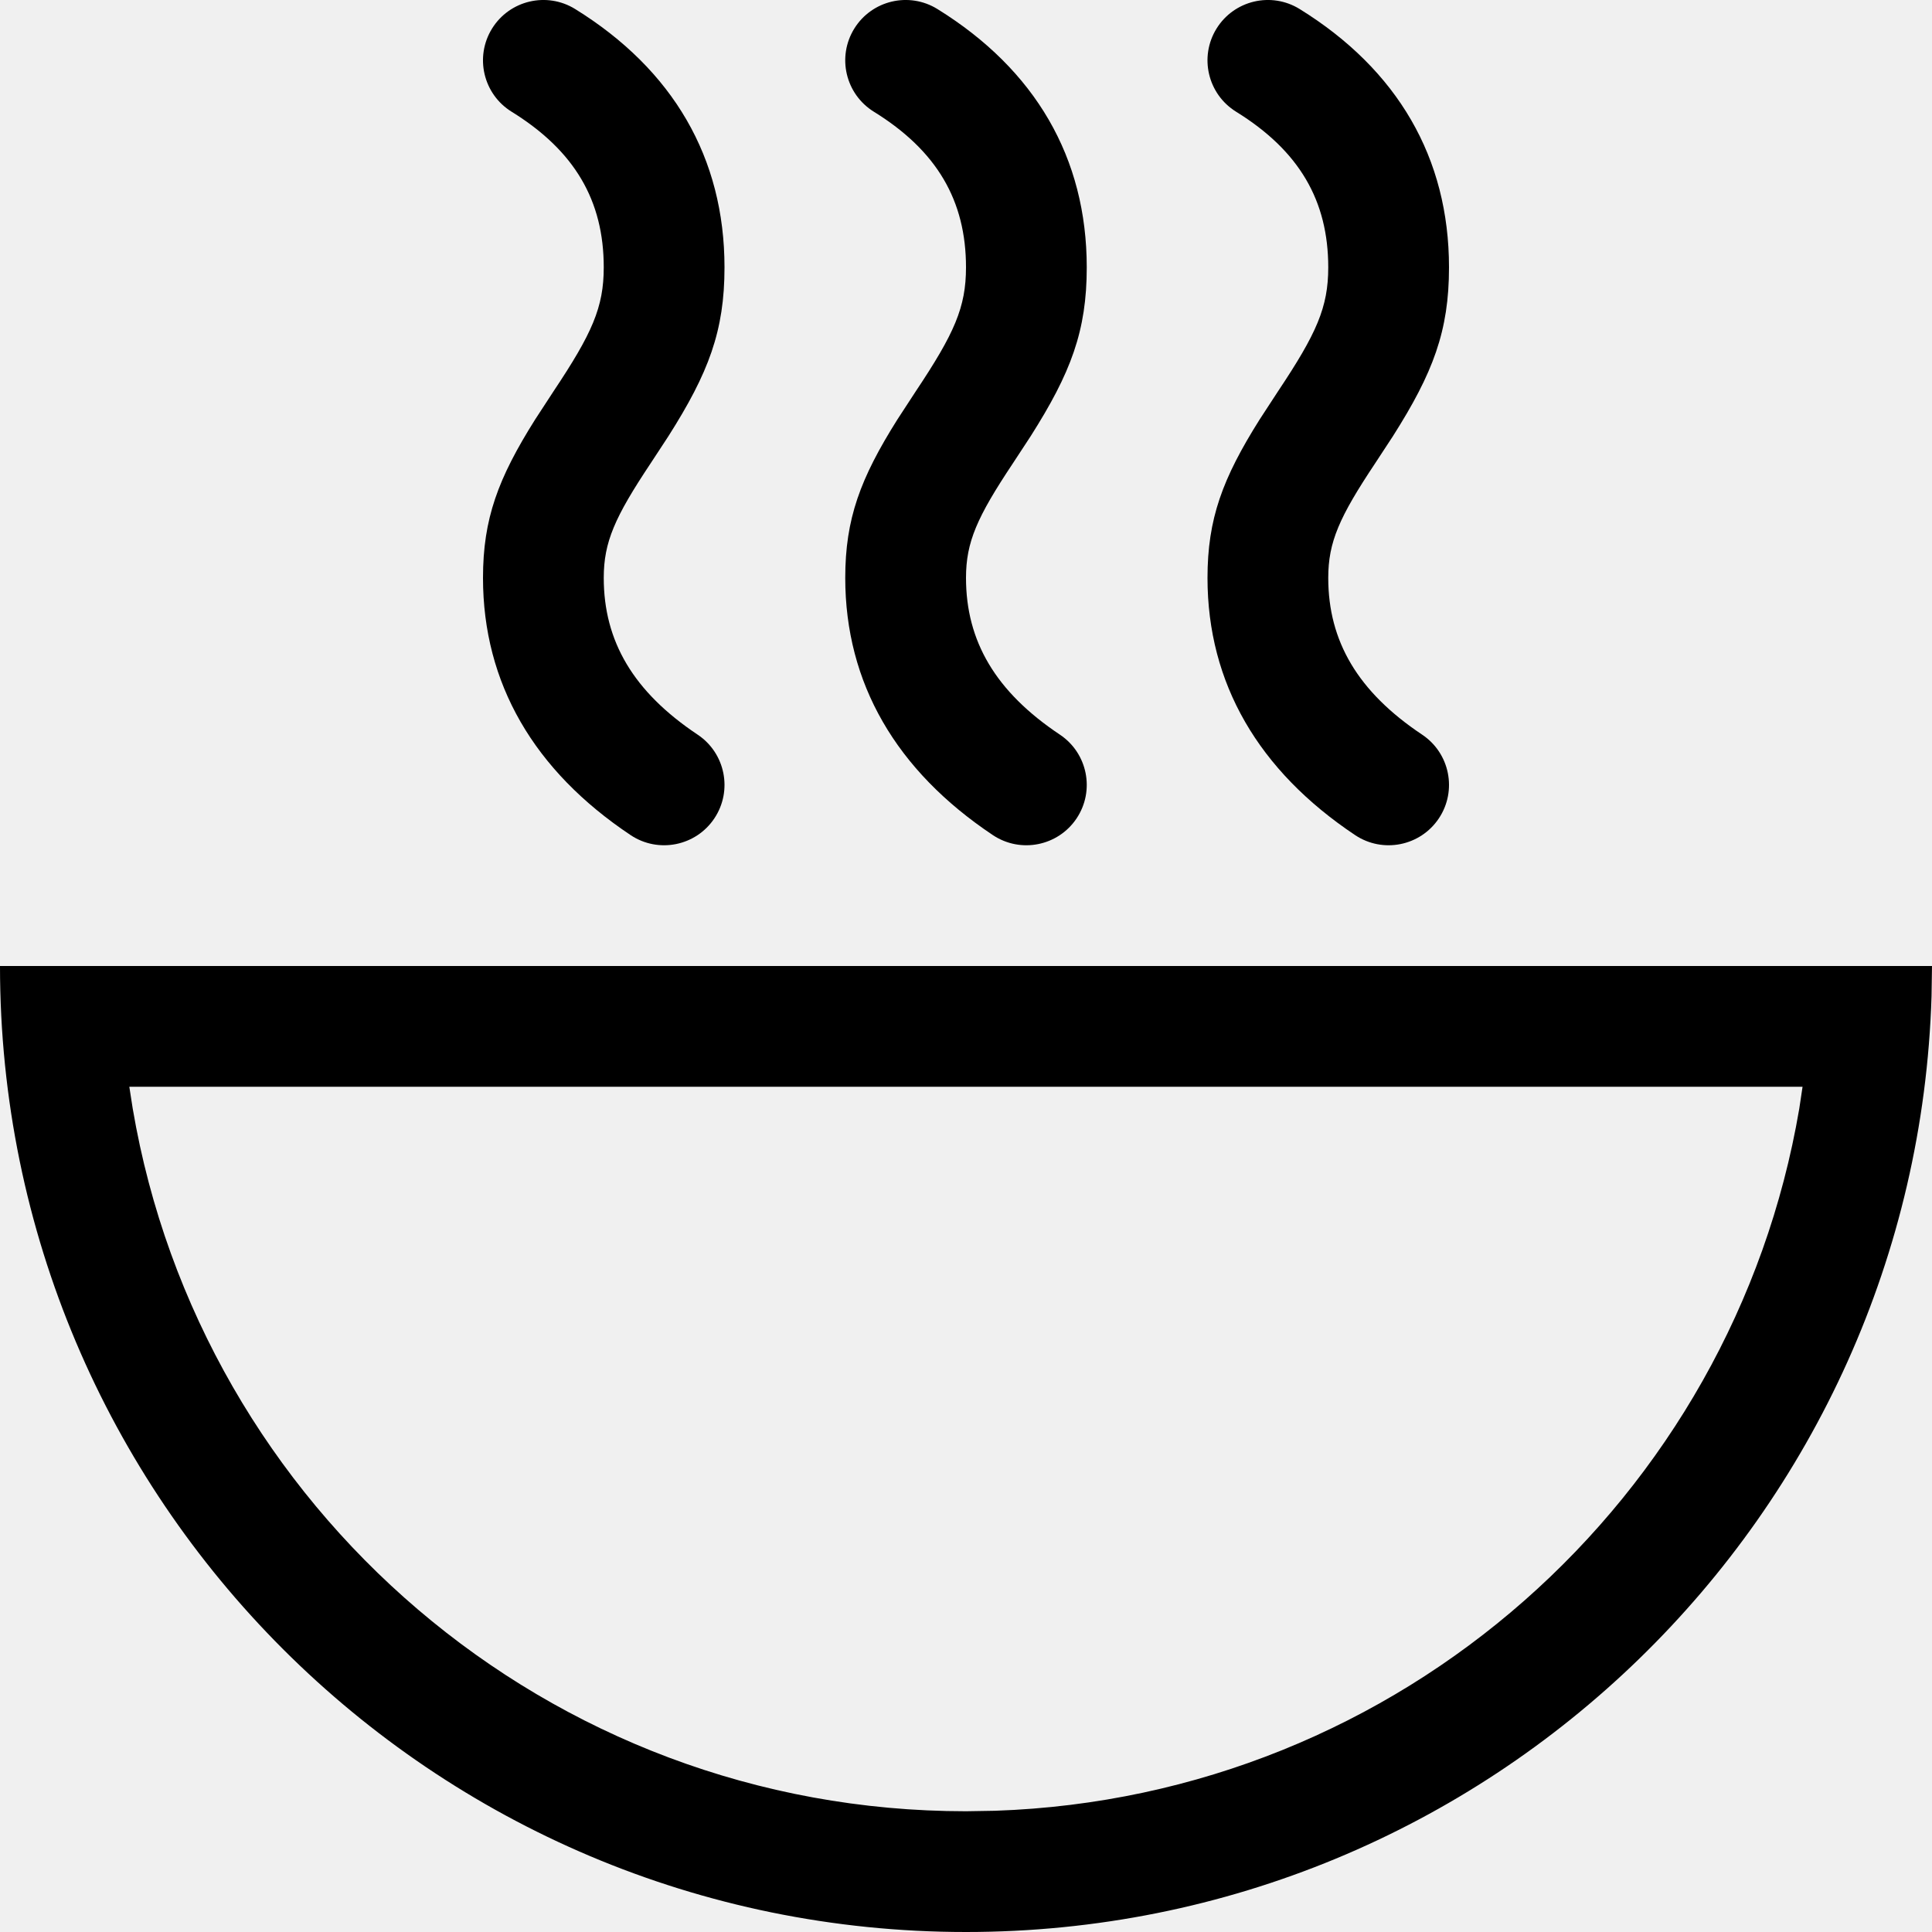
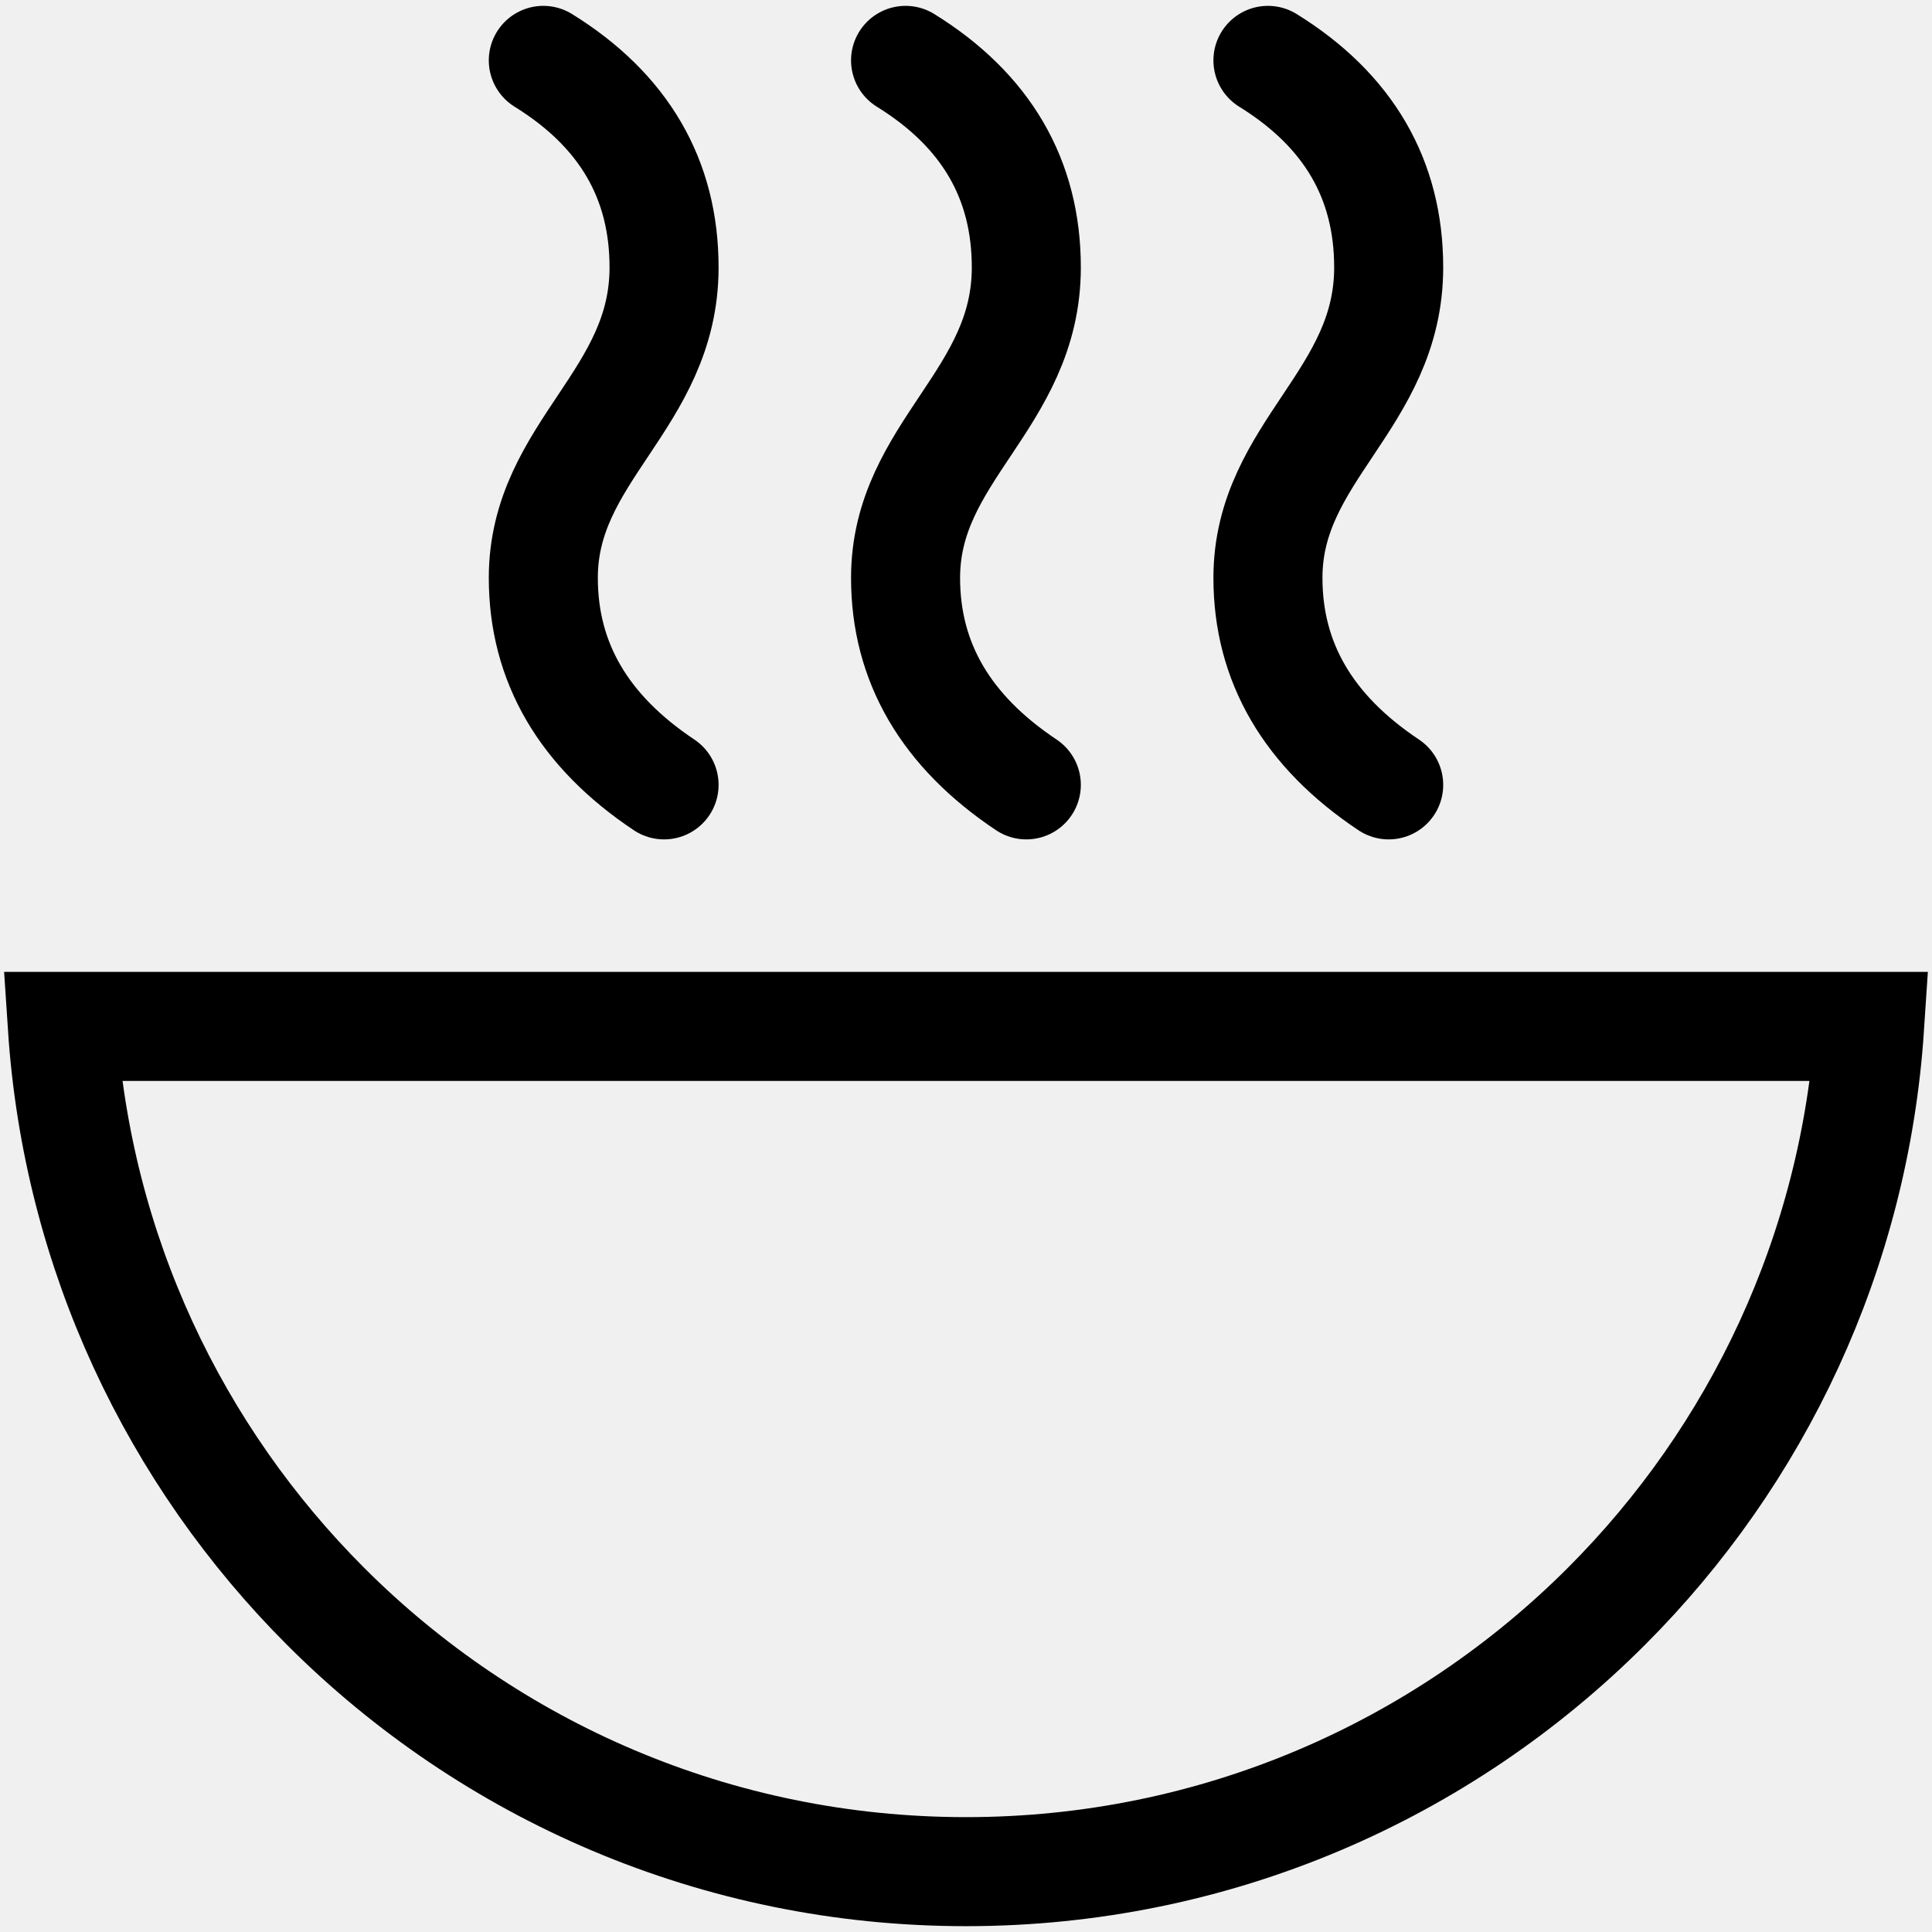
- <svg xmlns="http://www.w3.org/2000/svg" width="128px" height="128px" viewBox="0 0 128 128" version="1.1">
-   <g id="Page-1" stroke="none" stroke-width="1" fill="none" fill-rule="evenodd">
-     <g id="icons" transform="translate(-384, -768)" fill="#000000" fill-rule="nonzero">
-       <g id="02-soup" transform="translate(384, 768)">
-         <path d="M128,64 L127.97,65.993 C126.916,100.417 98.679,128 64,128 C28.654,128 0,99.346 0,64 L0,64 L128,64 Z M119.424,72 L8.568,72 L8.794,73.453 C13.287,99.879 36.294,120 64,120 L64,120 L65.925,119.968 C92.766,119.061 114.818,99.265 119.206,73.453 L119.206,73.453 L119.424,72 Z M38.105,0.598 C44.592,4.612 48,10.455 48,17.714 C48,21.922 46.951,24.699 44.28,28.905 L43.104,30.7 C40.733,34.26 40,35.912 40,38.286 C40,42.475 41.956,45.829 46.22,48.672 C48.057,49.898 48.554,52.382 47.328,54.22 C46.102,56.057 43.618,56.554 41.78,55.328 C35.377,51.057 32,45.267 32,38.286 C32,34.376 32.994,31.7 35.454,27.793 L36.672,25.926 C39.23,22.089 40,20.359 40,17.714 C40,13.288 38.075,9.987 33.895,7.402 C32.017,6.239 31.436,3.774 32.598,1.895 C33.761,0.017 36.226,-0.564 38.105,0.598 Z M62.105,0.598 C68.592,4.612 72,10.455 72,17.714 C72,21.922 70.951,24.699 68.28,28.905 L67.104,30.7 C64.733,34.26 64,35.912 64,38.286 C64,42.475 65.956,45.829 70.22,48.672 C72.057,49.898 72.554,52.382 71.328,54.22 C70.102,56.057 67.618,56.554 65.78,55.328 C59.377,51.057 56,45.267 56,38.286 C56,34.376 56.994,31.7 59.454,27.793 L60.672,25.926 C63.23,22.089 64,20.359 64,17.714 C64,13.288 62.075,9.987 57.895,7.402 C56.017,6.239 55.436,3.774 56.598,1.895 C57.761,0.017 60.226,-0.564 62.105,0.598 Z M86.105,0.598 C92.592,4.612 96,10.455 96,17.714 C96,21.922 94.951,24.699 92.28,28.905 L91.104,30.7 C88.733,34.26 88,35.912 88,38.286 C88,42.475 89.956,45.829 94.22,48.672 C96.057,49.898 96.554,52.382 95.328,54.22 C94.102,56.057 91.618,56.554 89.78,55.328 C83.377,51.057 80,45.267 80,38.286 C80,34.376 80.994,31.7 83.454,27.793 L84.672,25.926 C87.23,22.089 88,20.359 88,17.714 C88,13.288 86.075,9.987 81.895,7.402 C80.017,6.239 79.436,3.774 80.598,1.895 C81.761,0.017 84.226,-0.564 86.105,0.598 Z" id="Combined-Shape" />
-       </g>
-     </g>
+ <svg xmlns="http://www.w3.org/2000/svg" width="64" height="64" viewBox="0 0 64 64" fill="none">
+   <g clip-path="url(#clip0_230_24996)">
+     <path fill-rule="evenodd" clip-rule="evenodd" d="M32 62.001C40.284 62.001 47.784 58.643 53.213 53.214C58.202 48.225 61.441 41.488 61.934 34.001H2.065C2.558 41.488 5.798 48.225 10.787 53.214C16.215 58.643 23.715 62.001 32 62.001Z" stroke="black" stroke-width="3.612" />
+     <path d="M17.998 2C20.665 3.65 21.998 5.936 21.998 8.857C21.998 13.239 17.998 14.954 17.998 19.143C17.998 21.936 19.331 24.221 21.998 26" stroke="black" stroke-width="3.612" stroke-linecap="round" />
+     <path d="M29.998 2C32.665 3.65 33.998 5.936 33.998 8.857C33.998 13.239 29.998 14.954 29.998 19.143C29.998 21.936 31.331 24.221 33.998 26" stroke="black" stroke-width="3.612" stroke-linecap="round" />
+     <path d="M42.002 2C44.669 3.65 46.002 5.936 46.002 8.857C46.002 13.24 42.002 14.954 42.002 19.143C42.002 21.936 43.335 24.222 46.002 26" stroke="black" stroke-width="3.612" stroke-linecap="round" />
  </g>
+   <defs>
+     <clipPath id="clip0_230_24996">
+       <rect width="64" height="64" fill="white" />
+     </clipPath>
+   </defs>
</svg>
